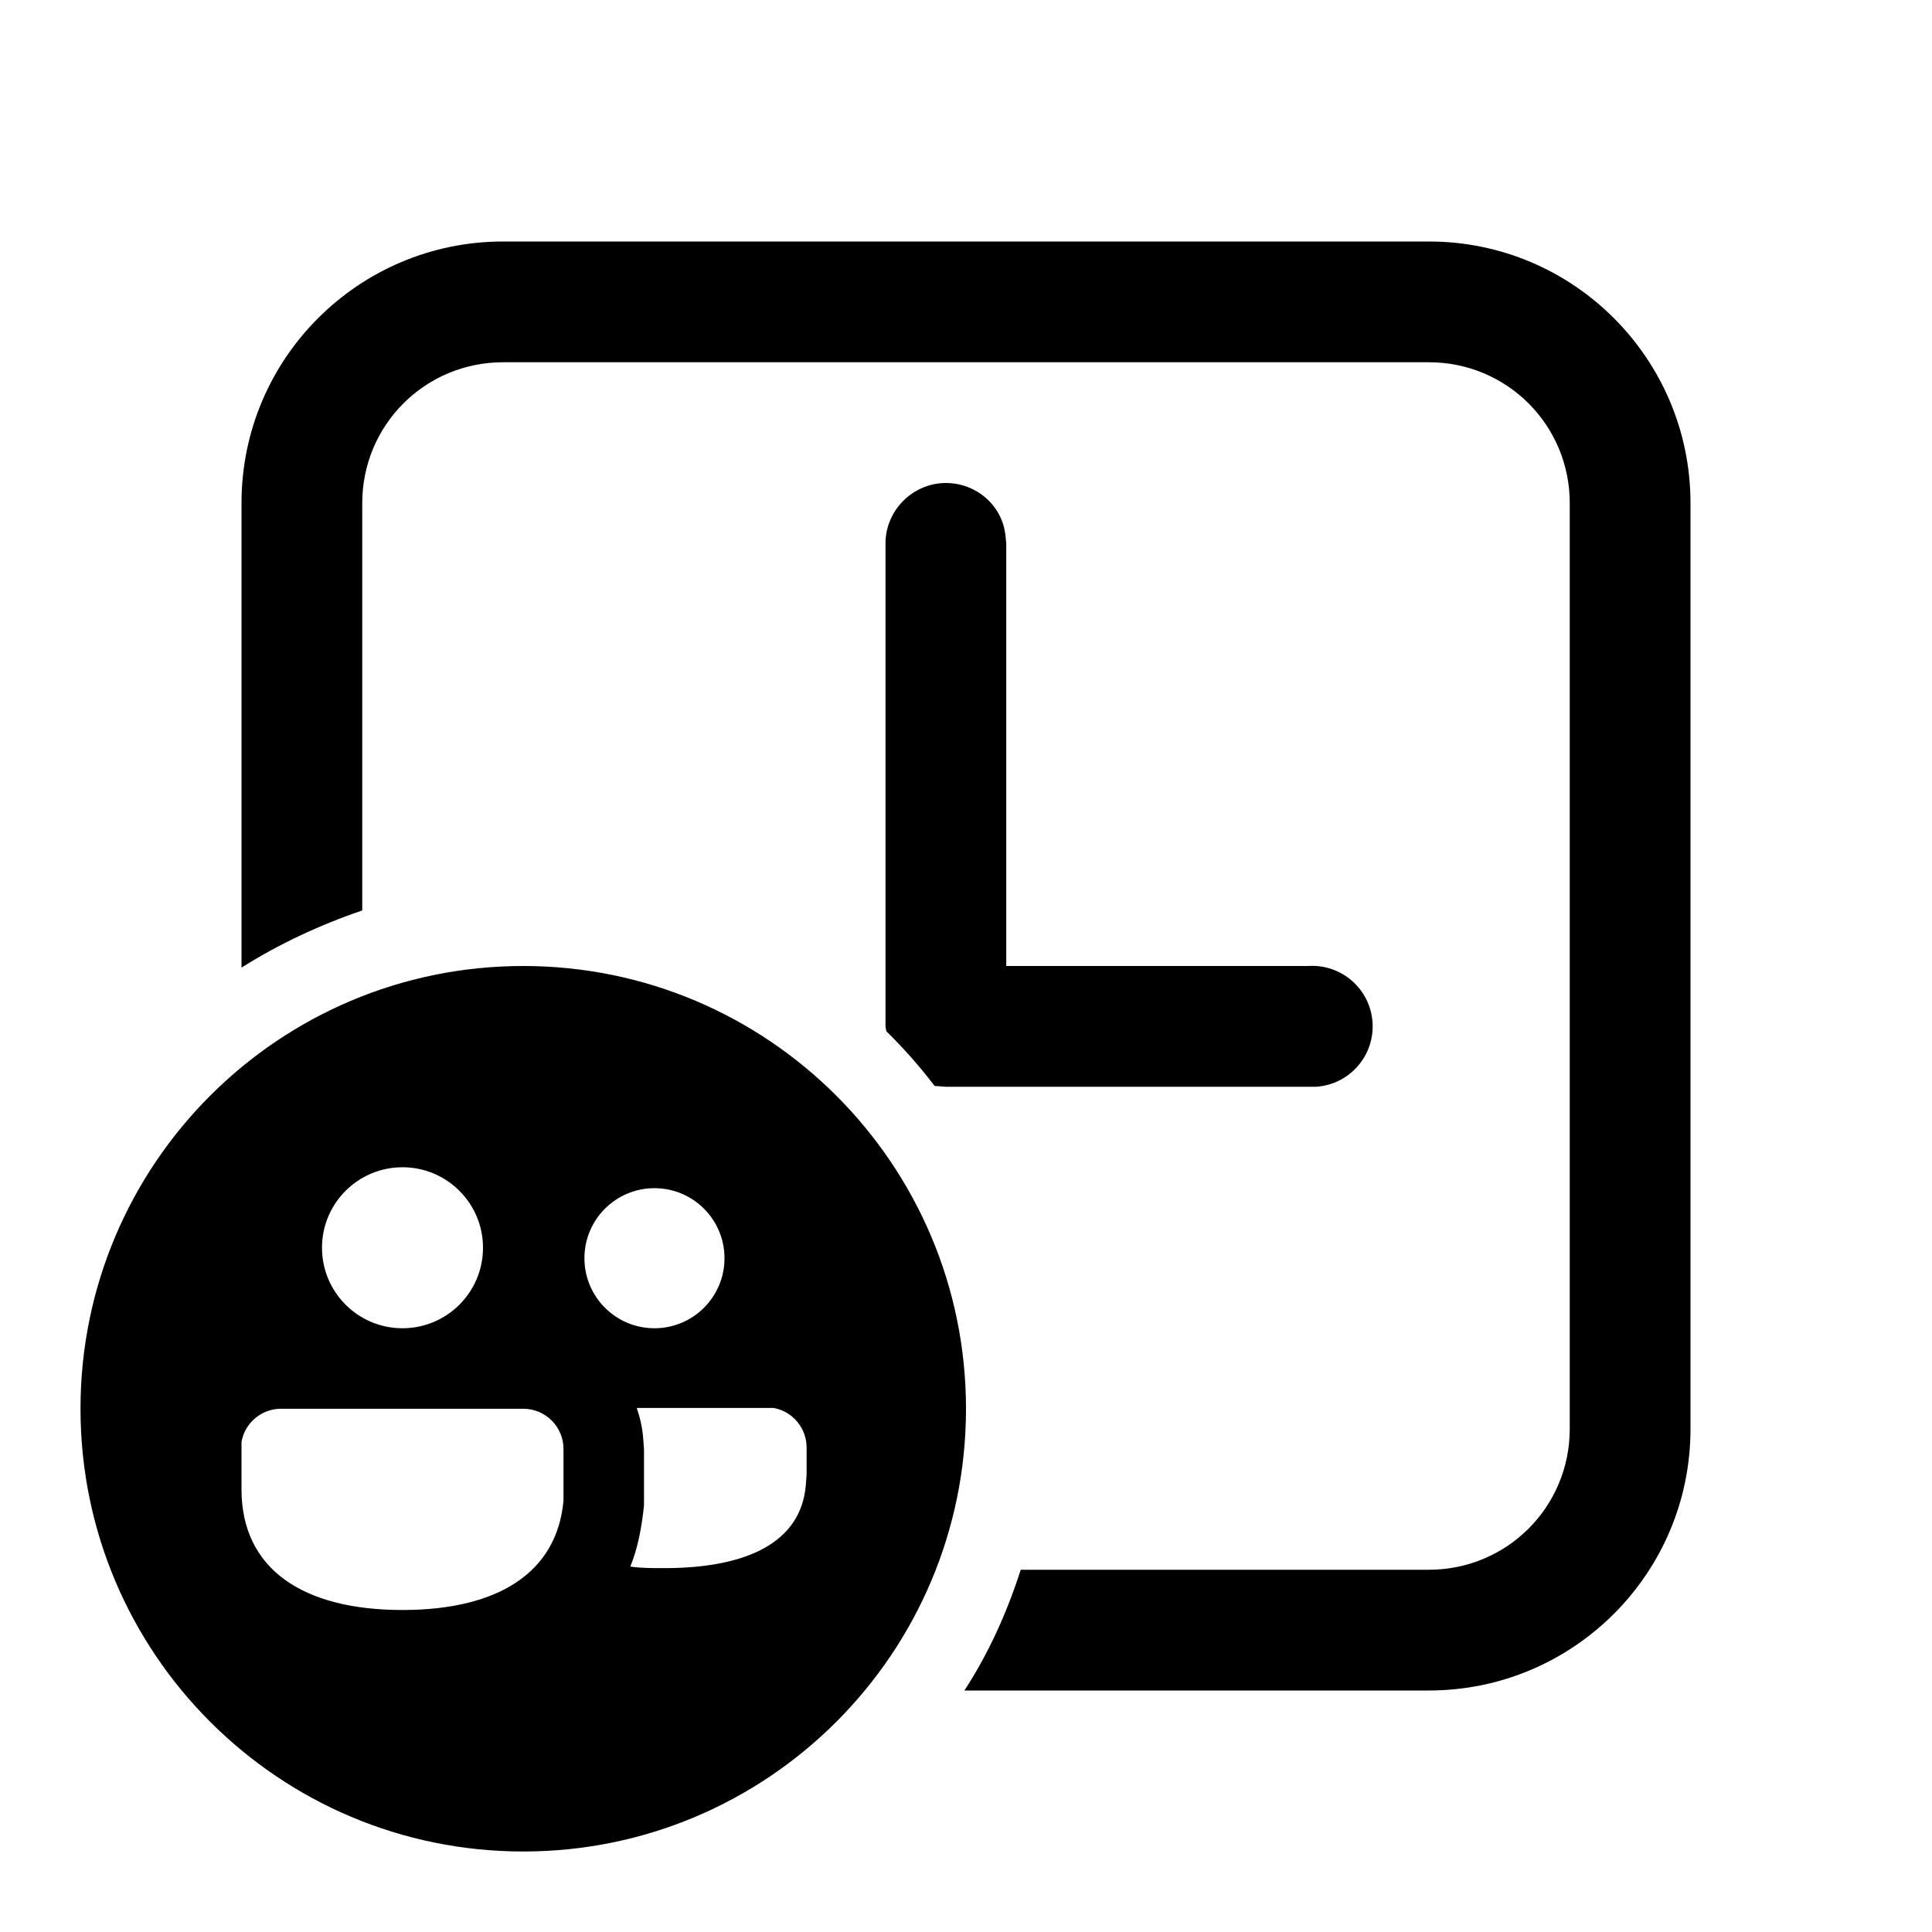
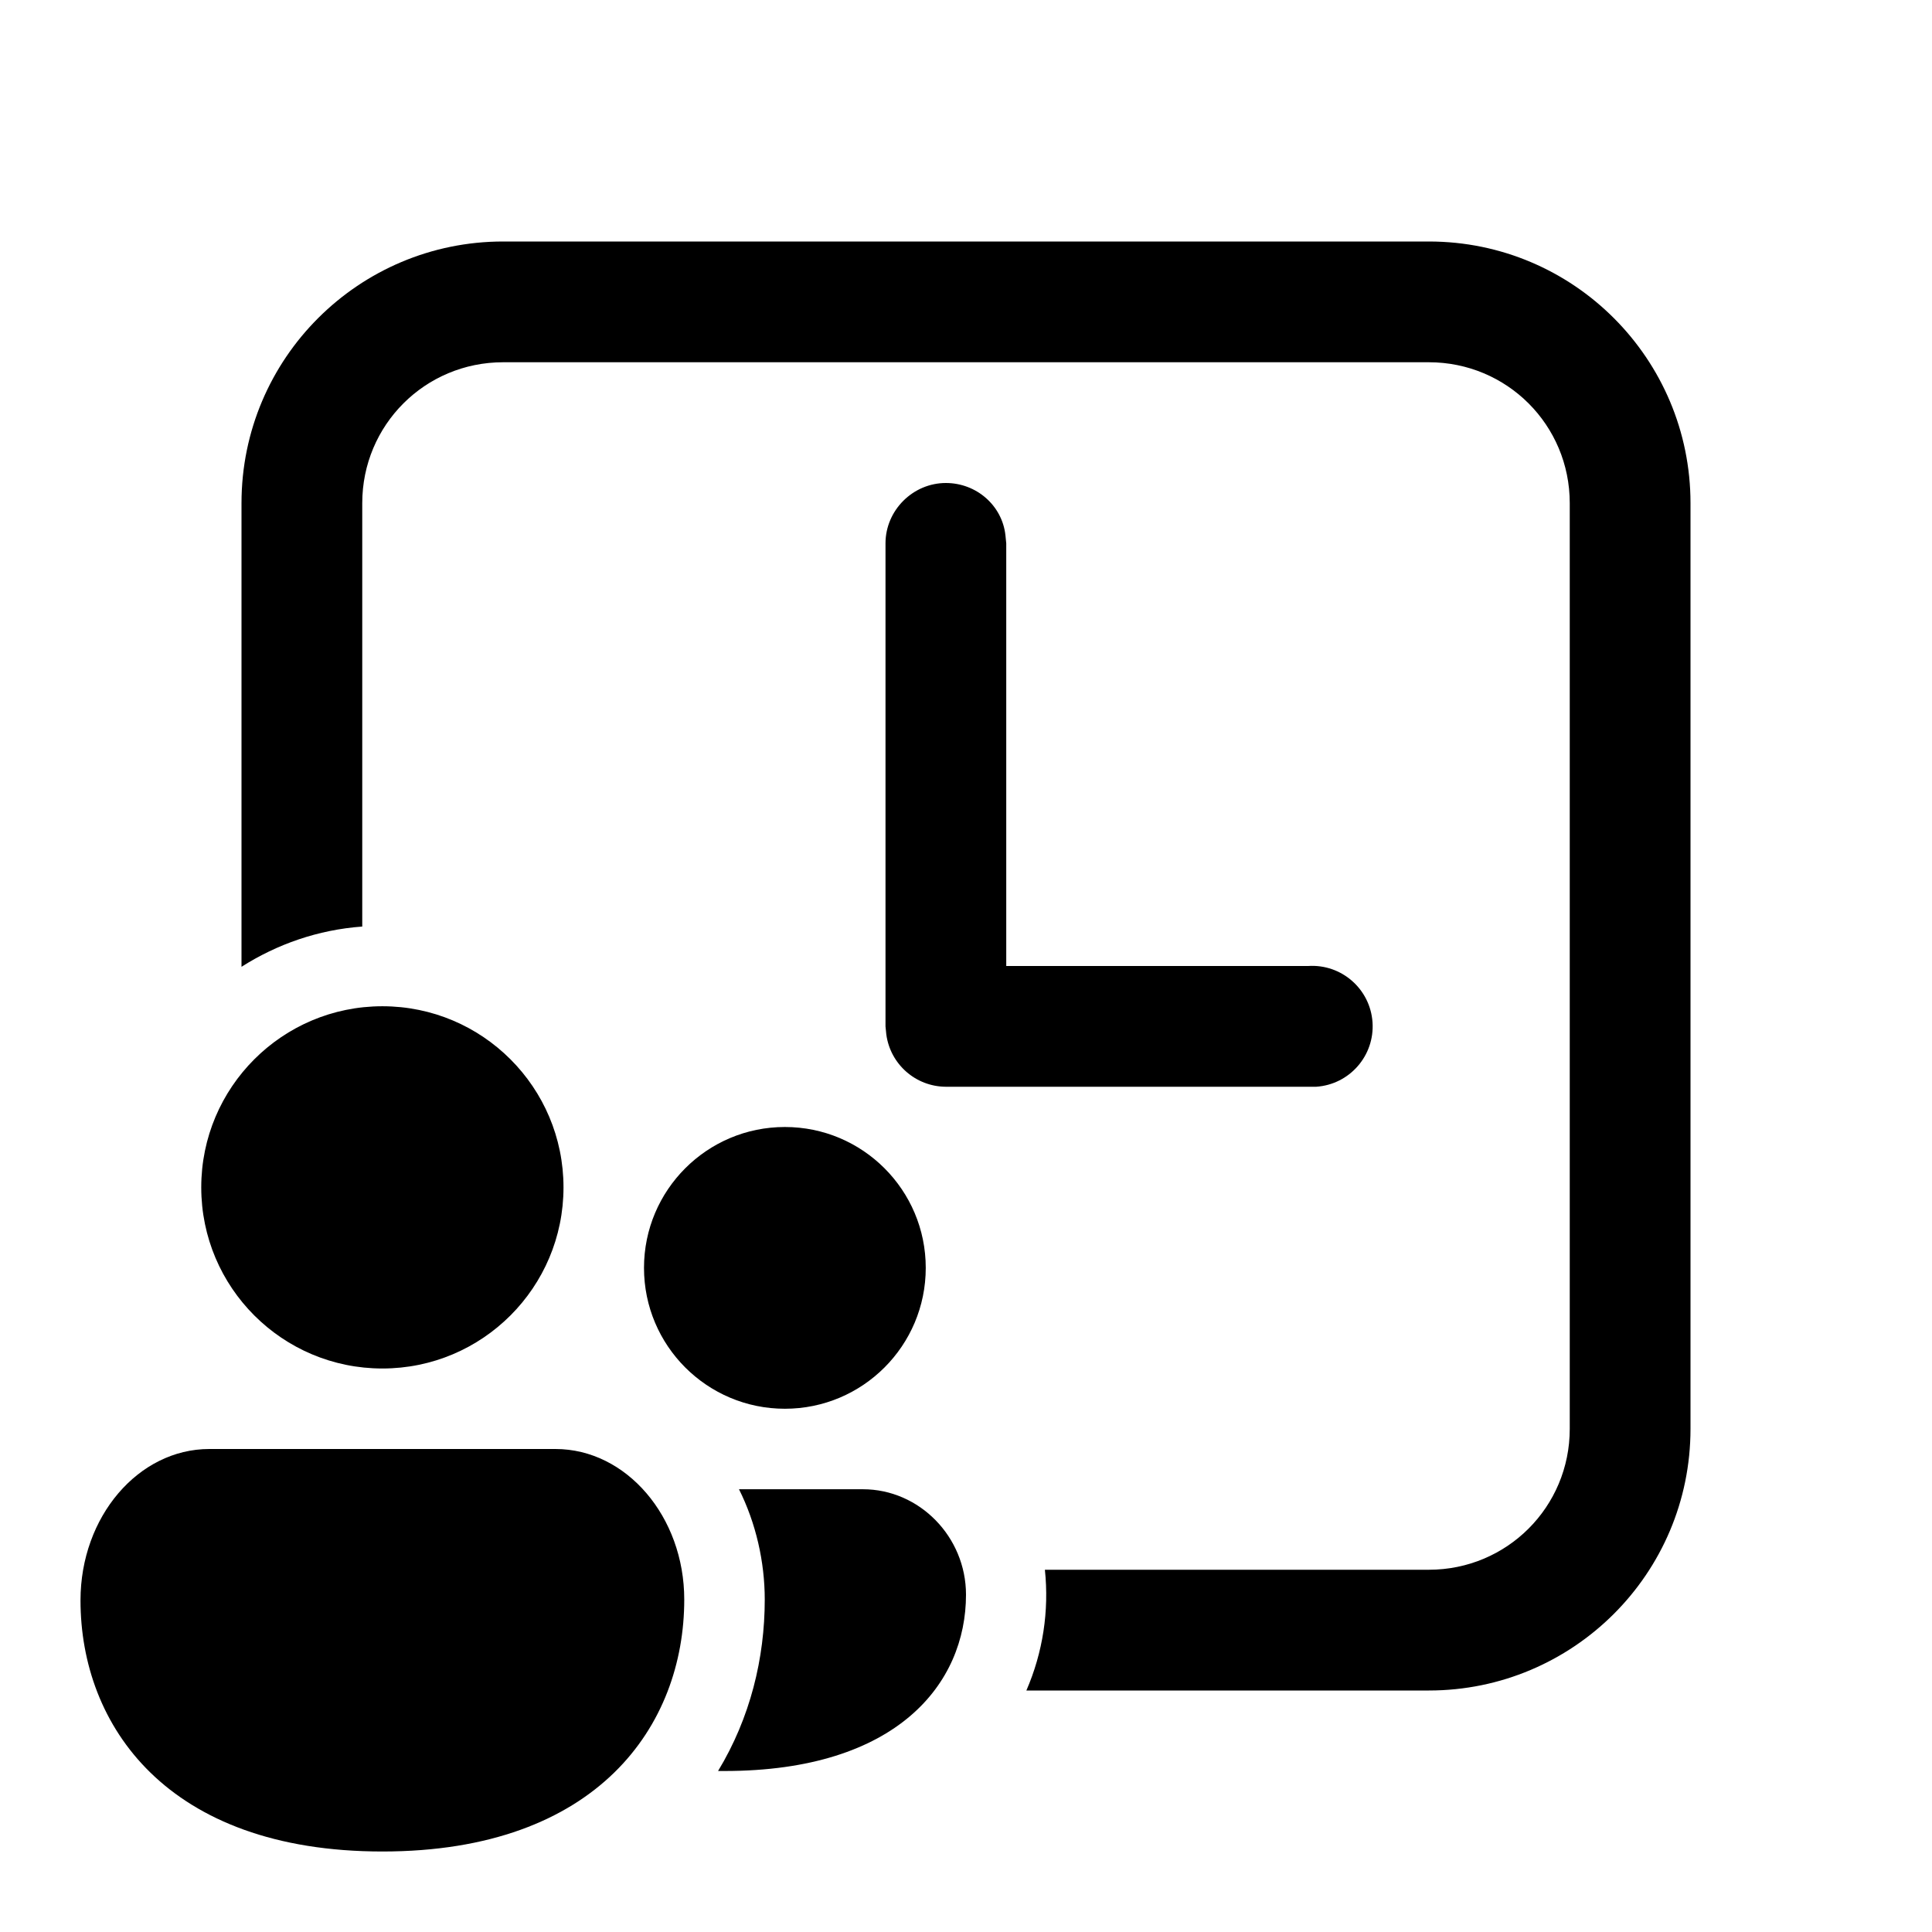
<svg xmlns="http://www.w3.org/2000/svg" width="24" height="24" viewBox="0 0 24 24">
-   <path d="M6.5 12a5.5 5.5 0 110 11 5.5 5.5 0 010-11zm11.25-9C19.55 3 21 4.46 21 6.25v11.5c0 1.8-1.46 3.25-3.25 3.25h-5.77c.3-.46.53-.97.7-1.5h5.07c.97 0 1.75-.78 1.75-1.75V6.25c0-.97-.78-1.75-1.75-1.75H6.25c-.97 0-1.75.78-1.75 1.75v5.06c-.53.18-1.04.42-1.5.71V6.25C3 4.45 4.46 3 6.25 3h11.5zM6.5 17.5h-3a.5.5 0 00-.5.41v.59c0 .99.76 1.5 2 1.5 1.18 0 1.92-.46 2-1.36V18a.5.5 0 00-.5-.5zm3.02-.01H7.91c.04.12.07.24.08.38L8 18v.7c-.03.29-.08.54-.17.76.13.02.27.02.42.02 1.03 0 1.7-.32 1.76-1.03l.01-.13v-.33a.5.5 0 00-.41-.5h-.09zM5 14.5a1 1 0 100 2 1 1 0 000-2zm3.13.26a.87.87 0 100 1.74.87.87 0 000-1.74zM11.75 6c.38 0 .7.28.74.65l.01.1V12h3.75a.75.75 0 01.1 1.5h-4.6l-.14-.01a6.28 6.28 0 00-.6-.68l-.01-.06v-6c0-.41.34-.75.75-.75z" />
+   <path d="M17.75 3C19.55 3 21 4.46 21 6.25v11.5c0 1.8-1.46 3.25-3.25 3.25h-5a2.98 2.98 0 00.23-1.5h4.77c.97 0 1.75-.78 1.75-1.75V6.25c0-.97-.78-1.75-1.75-1.75H6.25c-.97 0-1.75.78-1.75 1.75v5.26c-.55.04-1.06.22-1.5.5V6.25C3 4.45 4.46 3 6.25 3h11.5zm-6 3c.38 0 .7.28.74.65l.01.1V12h3.75a.75.75 0 01.1 1.5h-4.6a.75.75 0 01-.74-.65l-.01-.1v-6c0-.41.34-.75.75-.75zm-7 11a2.25 2.25 0 100-4.5 2.25 2.25 0 000 4.5zm0 6c2.68 0 3.75-1.57 3.75-3.13 0-1.03-.72-1.87-1.6-1.87H2.6c-.88 0-1.6.84-1.6 1.88C1 21.43 2.07 23 4.75 23zm6.75-7.25a1.75 1.75 0 11-3.5 0 1.75 1.75 0 013.5 0zM8.92 22c.4-.66.58-1.4.58-2.13 0-.47-.11-.95-.32-1.37h1.54c.7 0 1.28.59 1.28 1.31 0 1.1-.85 2.19-3 2.19h-.08z" />
</svg>
